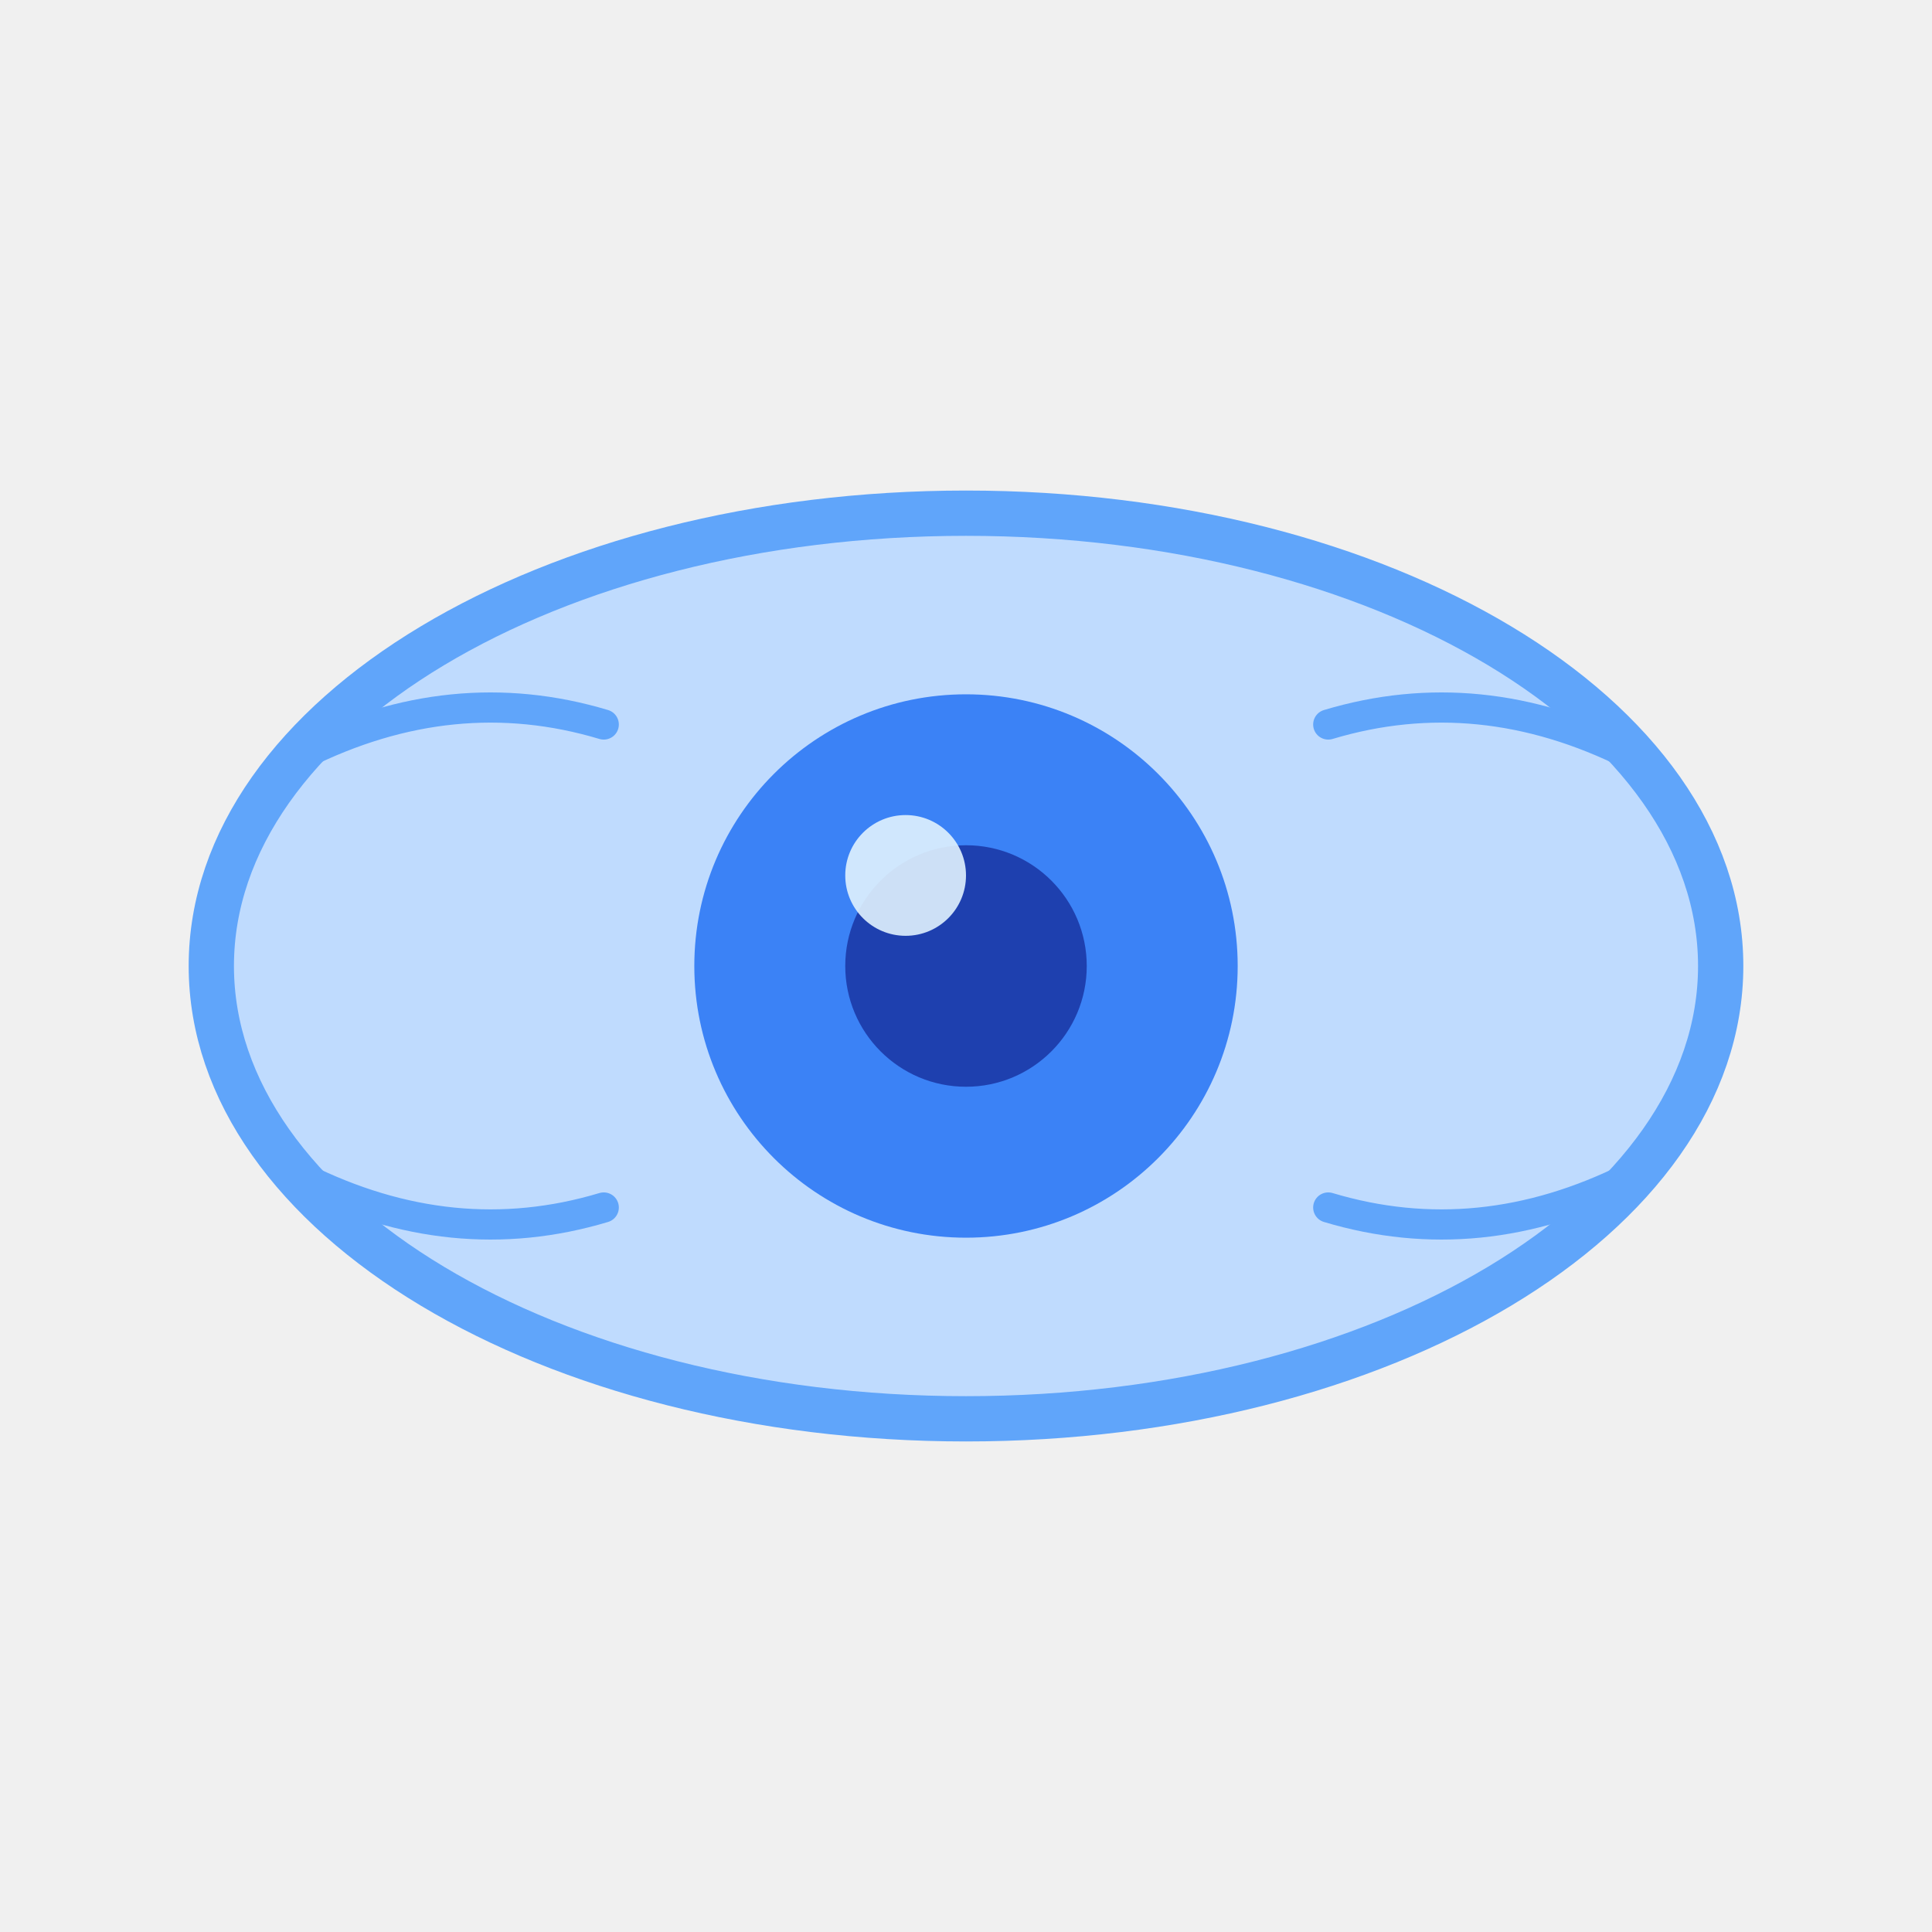
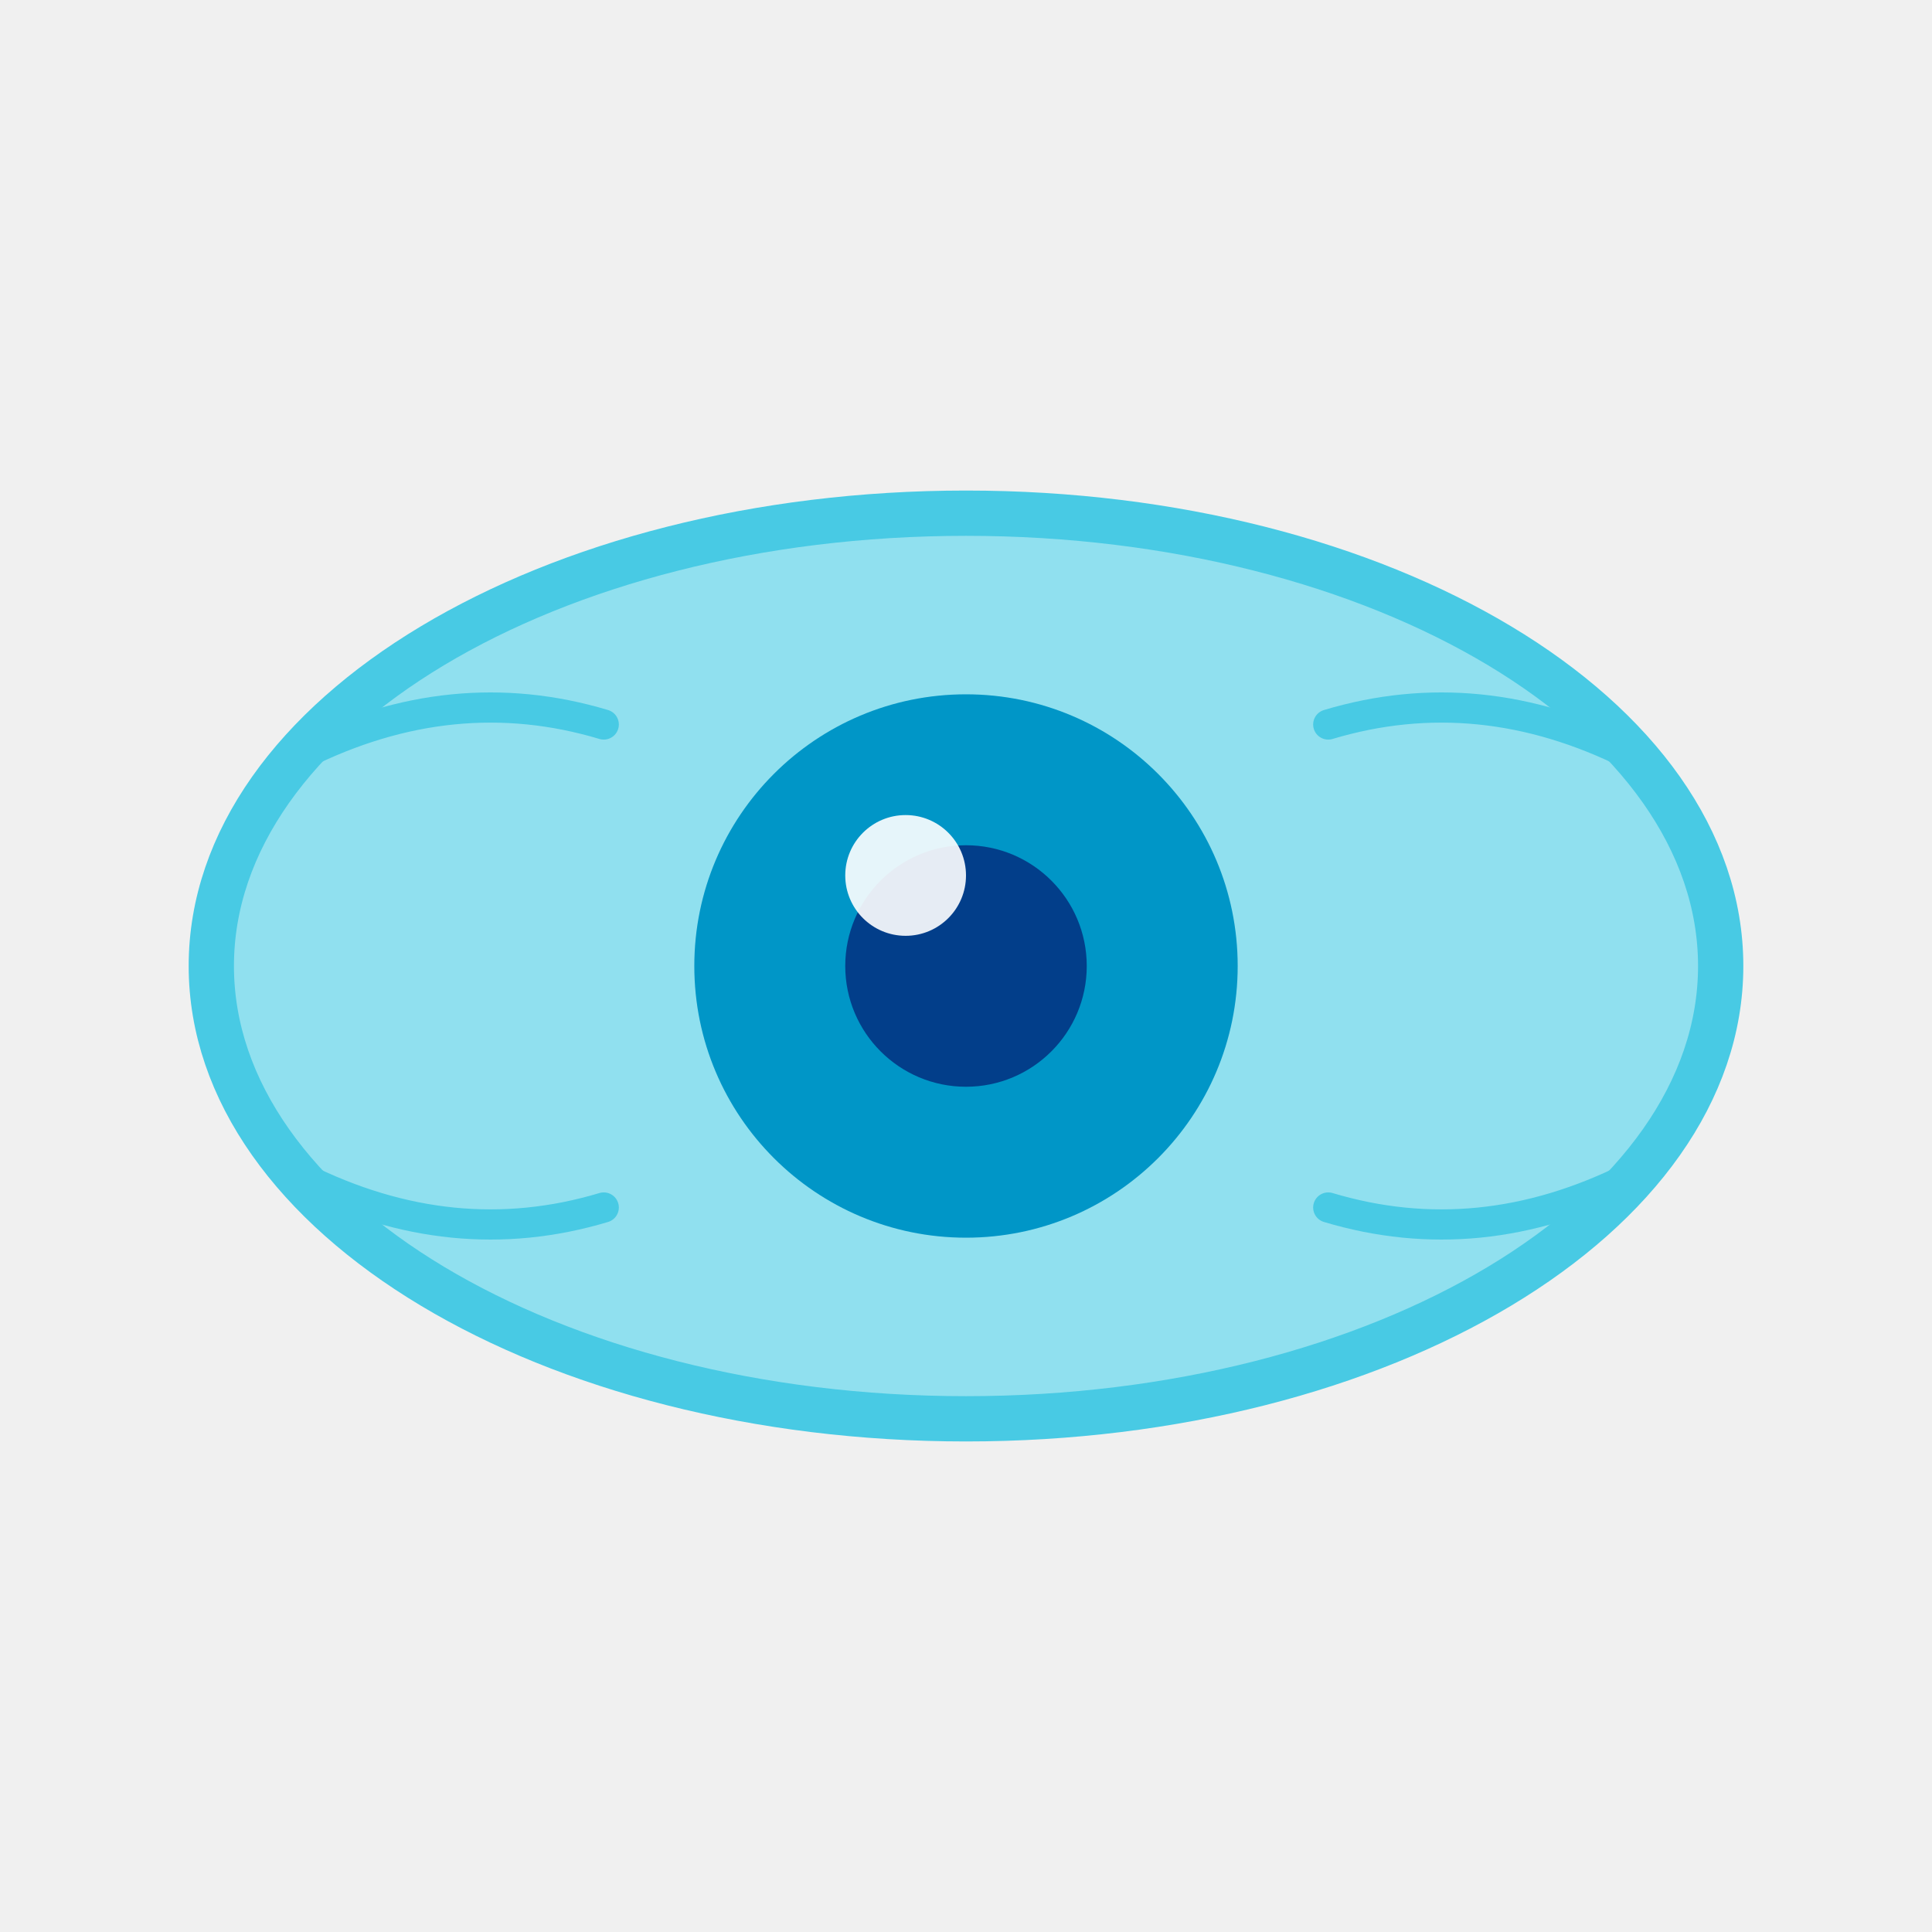
<svg xmlns="http://www.w3.org/2000/svg" viewBox="0 0 128 128" fill="none">
-   <ellipse cx="64" cy="64" rx="50" ry="30" fill="#bfdbfe" stroke="#60a5fa" stroke-width="3" />
-   <circle cx="64" cy="64" r="18" fill="#3b82f6" />
-   <circle cx="64" cy="64" r="8" fill="#1e40af" />
-   <circle cx="60" cy="58" r="4" fill="#e0f2fe" opacity="0.9" />
-   <path d="M20 50 Q30 45 40 48" stroke="#60a5fa" stroke-width="2" stroke-linecap="round" fill="none" />
-   <path d="M88 48 Q98 45 108 50" stroke="#60a5fa" stroke-width="2" stroke-linecap="round" fill="none" />
-   <path d="M20 78 Q30 83 40 80" stroke="#60a5fa" stroke-width="2" stroke-linecap="round" fill="none" />
-   <path d="M88 80 Q98 83 108 78" stroke="#60a5fa" stroke-width="2" stroke-linecap="round" fill="none" />
+   <ellipse cx="64" cy="64" rx="50" ry="30" fill="#90e0ef" stroke="#48cae4" stroke-width="3" />
+   <circle cx="64" cy="64" r="18" fill="#0096c7" />
+   <circle cx="64" cy="64" r="8" fill="#023e8a" />
+   <circle cx="60" cy="58" r="4" fill="#ffffff" opacity="0.9" />
+   <path d="M20 50 Q30 45 40 48" stroke="#48cae4" stroke-width="2" stroke-linecap="round" fill="none" />
+   <path d="M88 48 Q98 45 108 50" stroke="#48cae4" stroke-width="2" stroke-linecap="round" fill="none" />
+   <path d="M20 78 Q30 83 40 80" stroke="#48cae4" stroke-width="2" stroke-linecap="round" fill="none" />
+   <path d="M88 80 Q98 83 108 78" stroke="#48cae4" stroke-width="2" stroke-linecap="round" fill="none" />
</svg>
